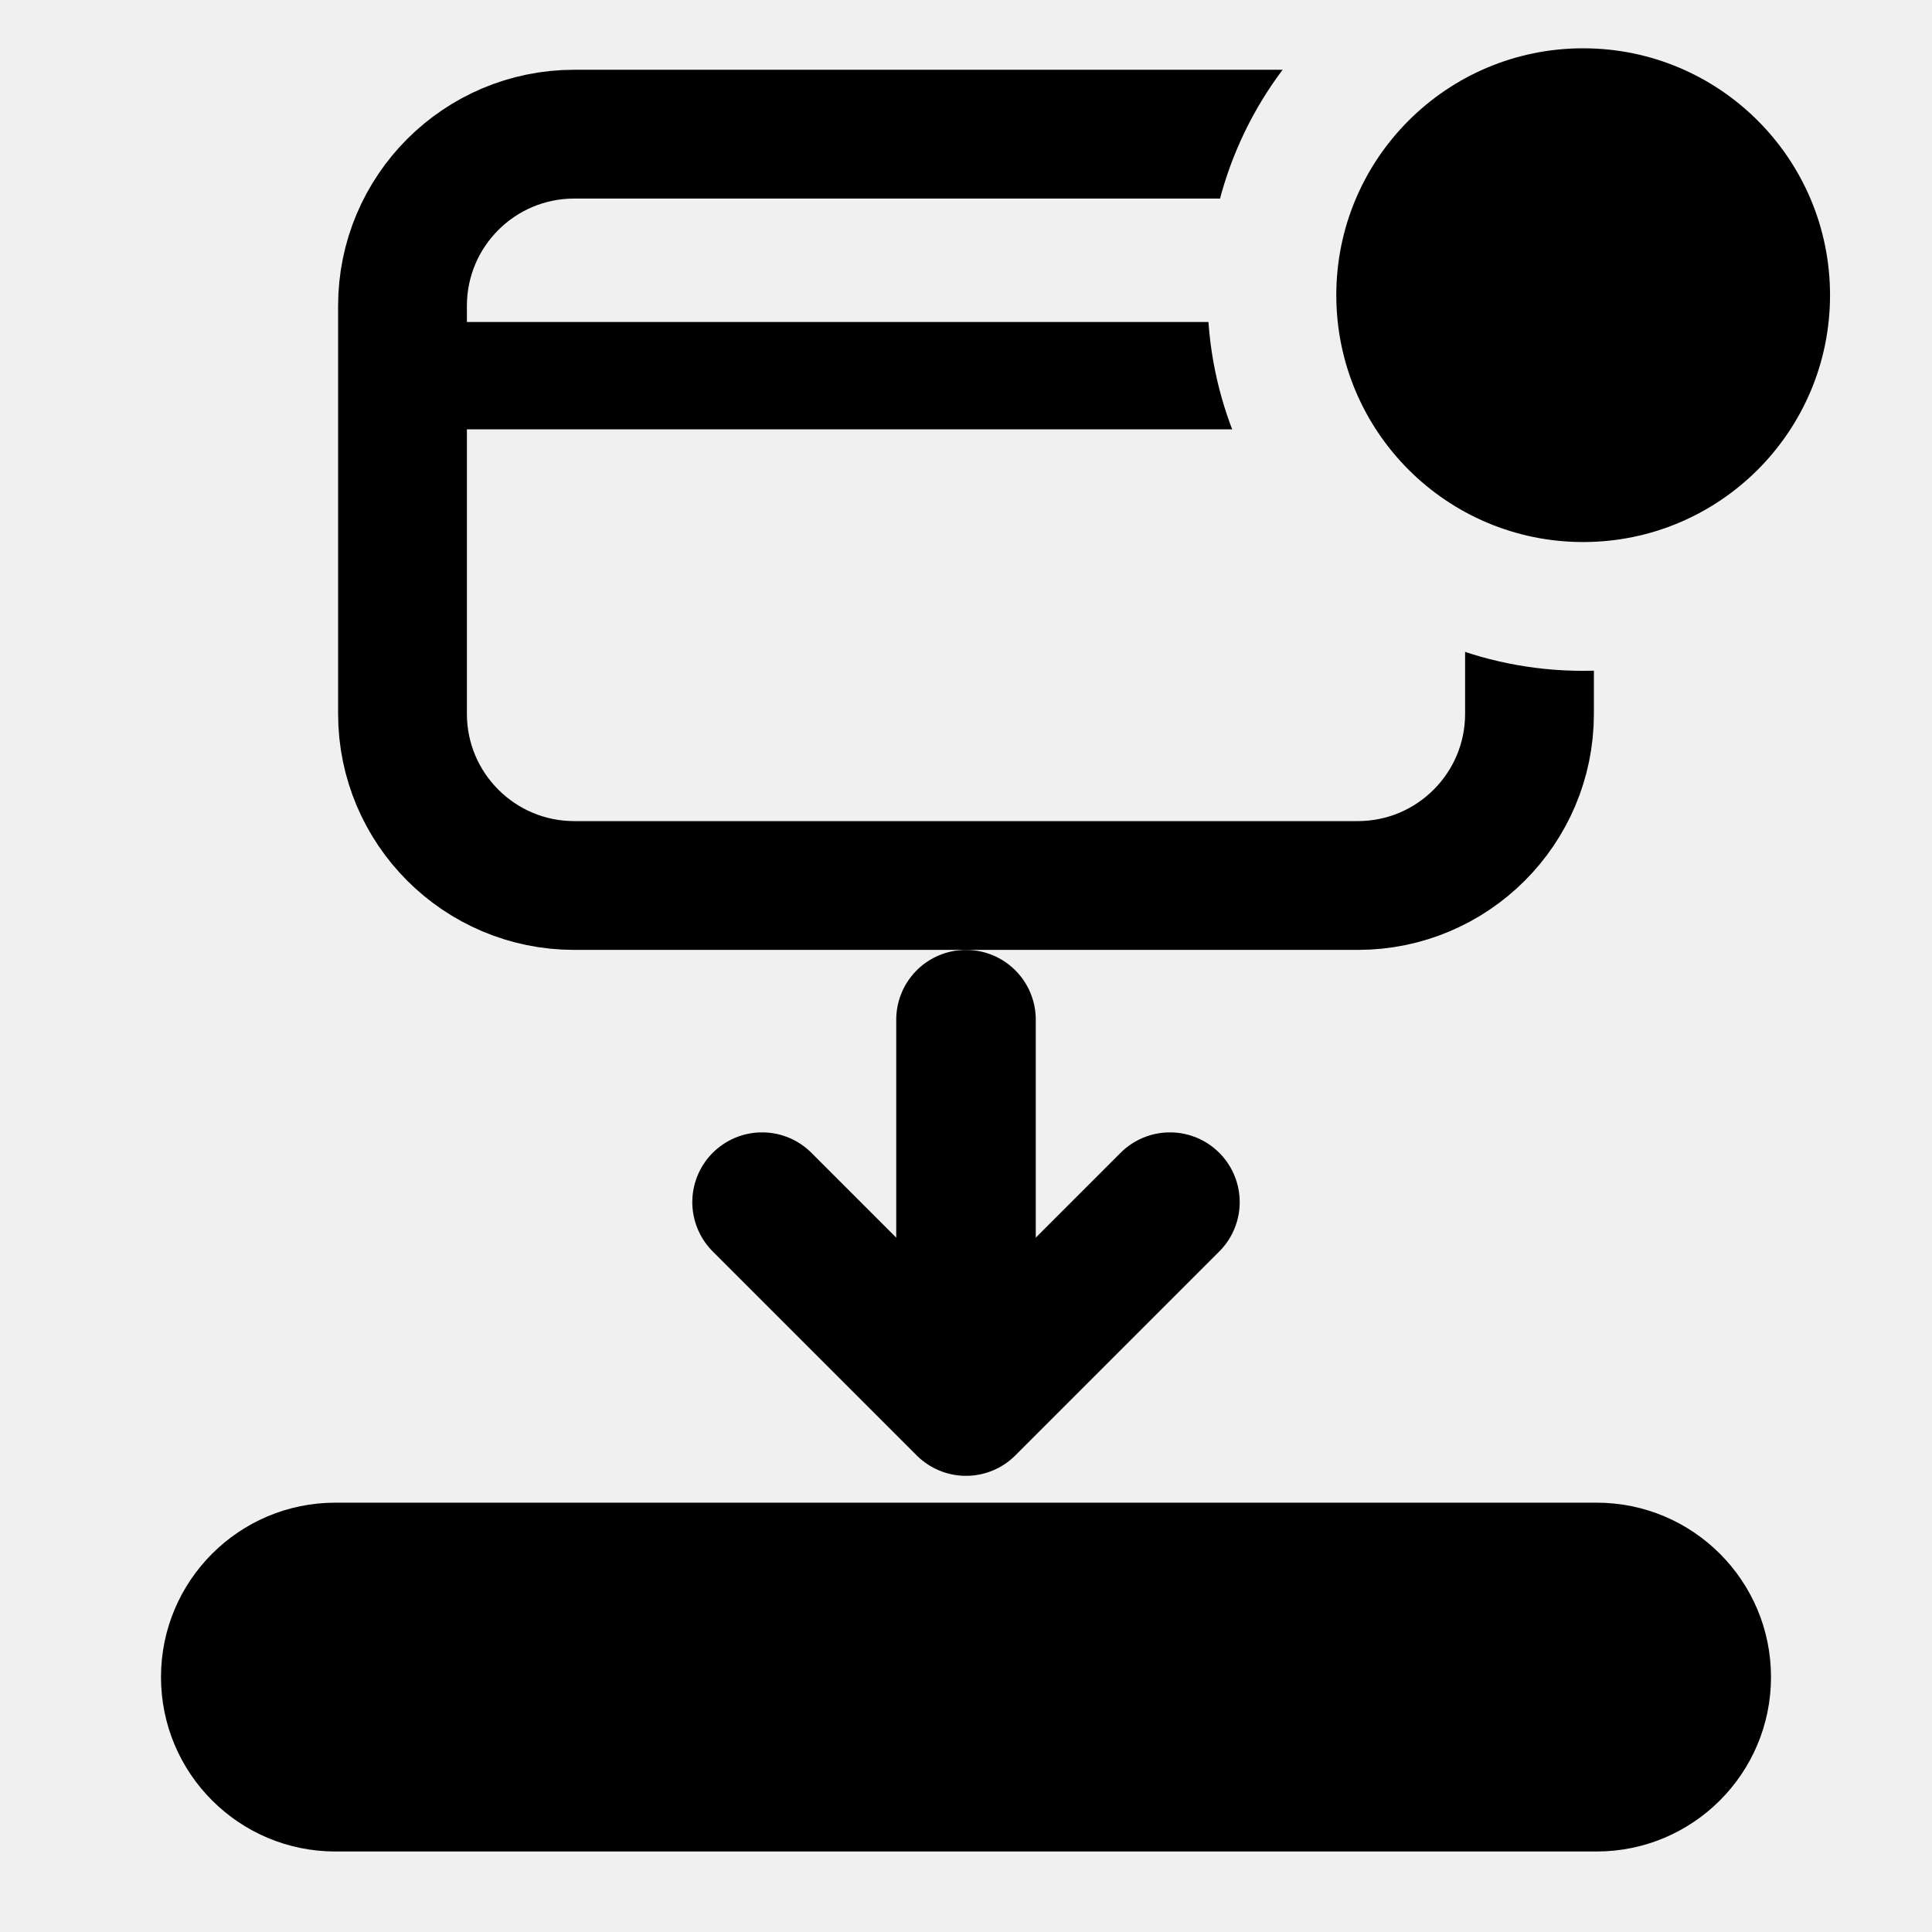
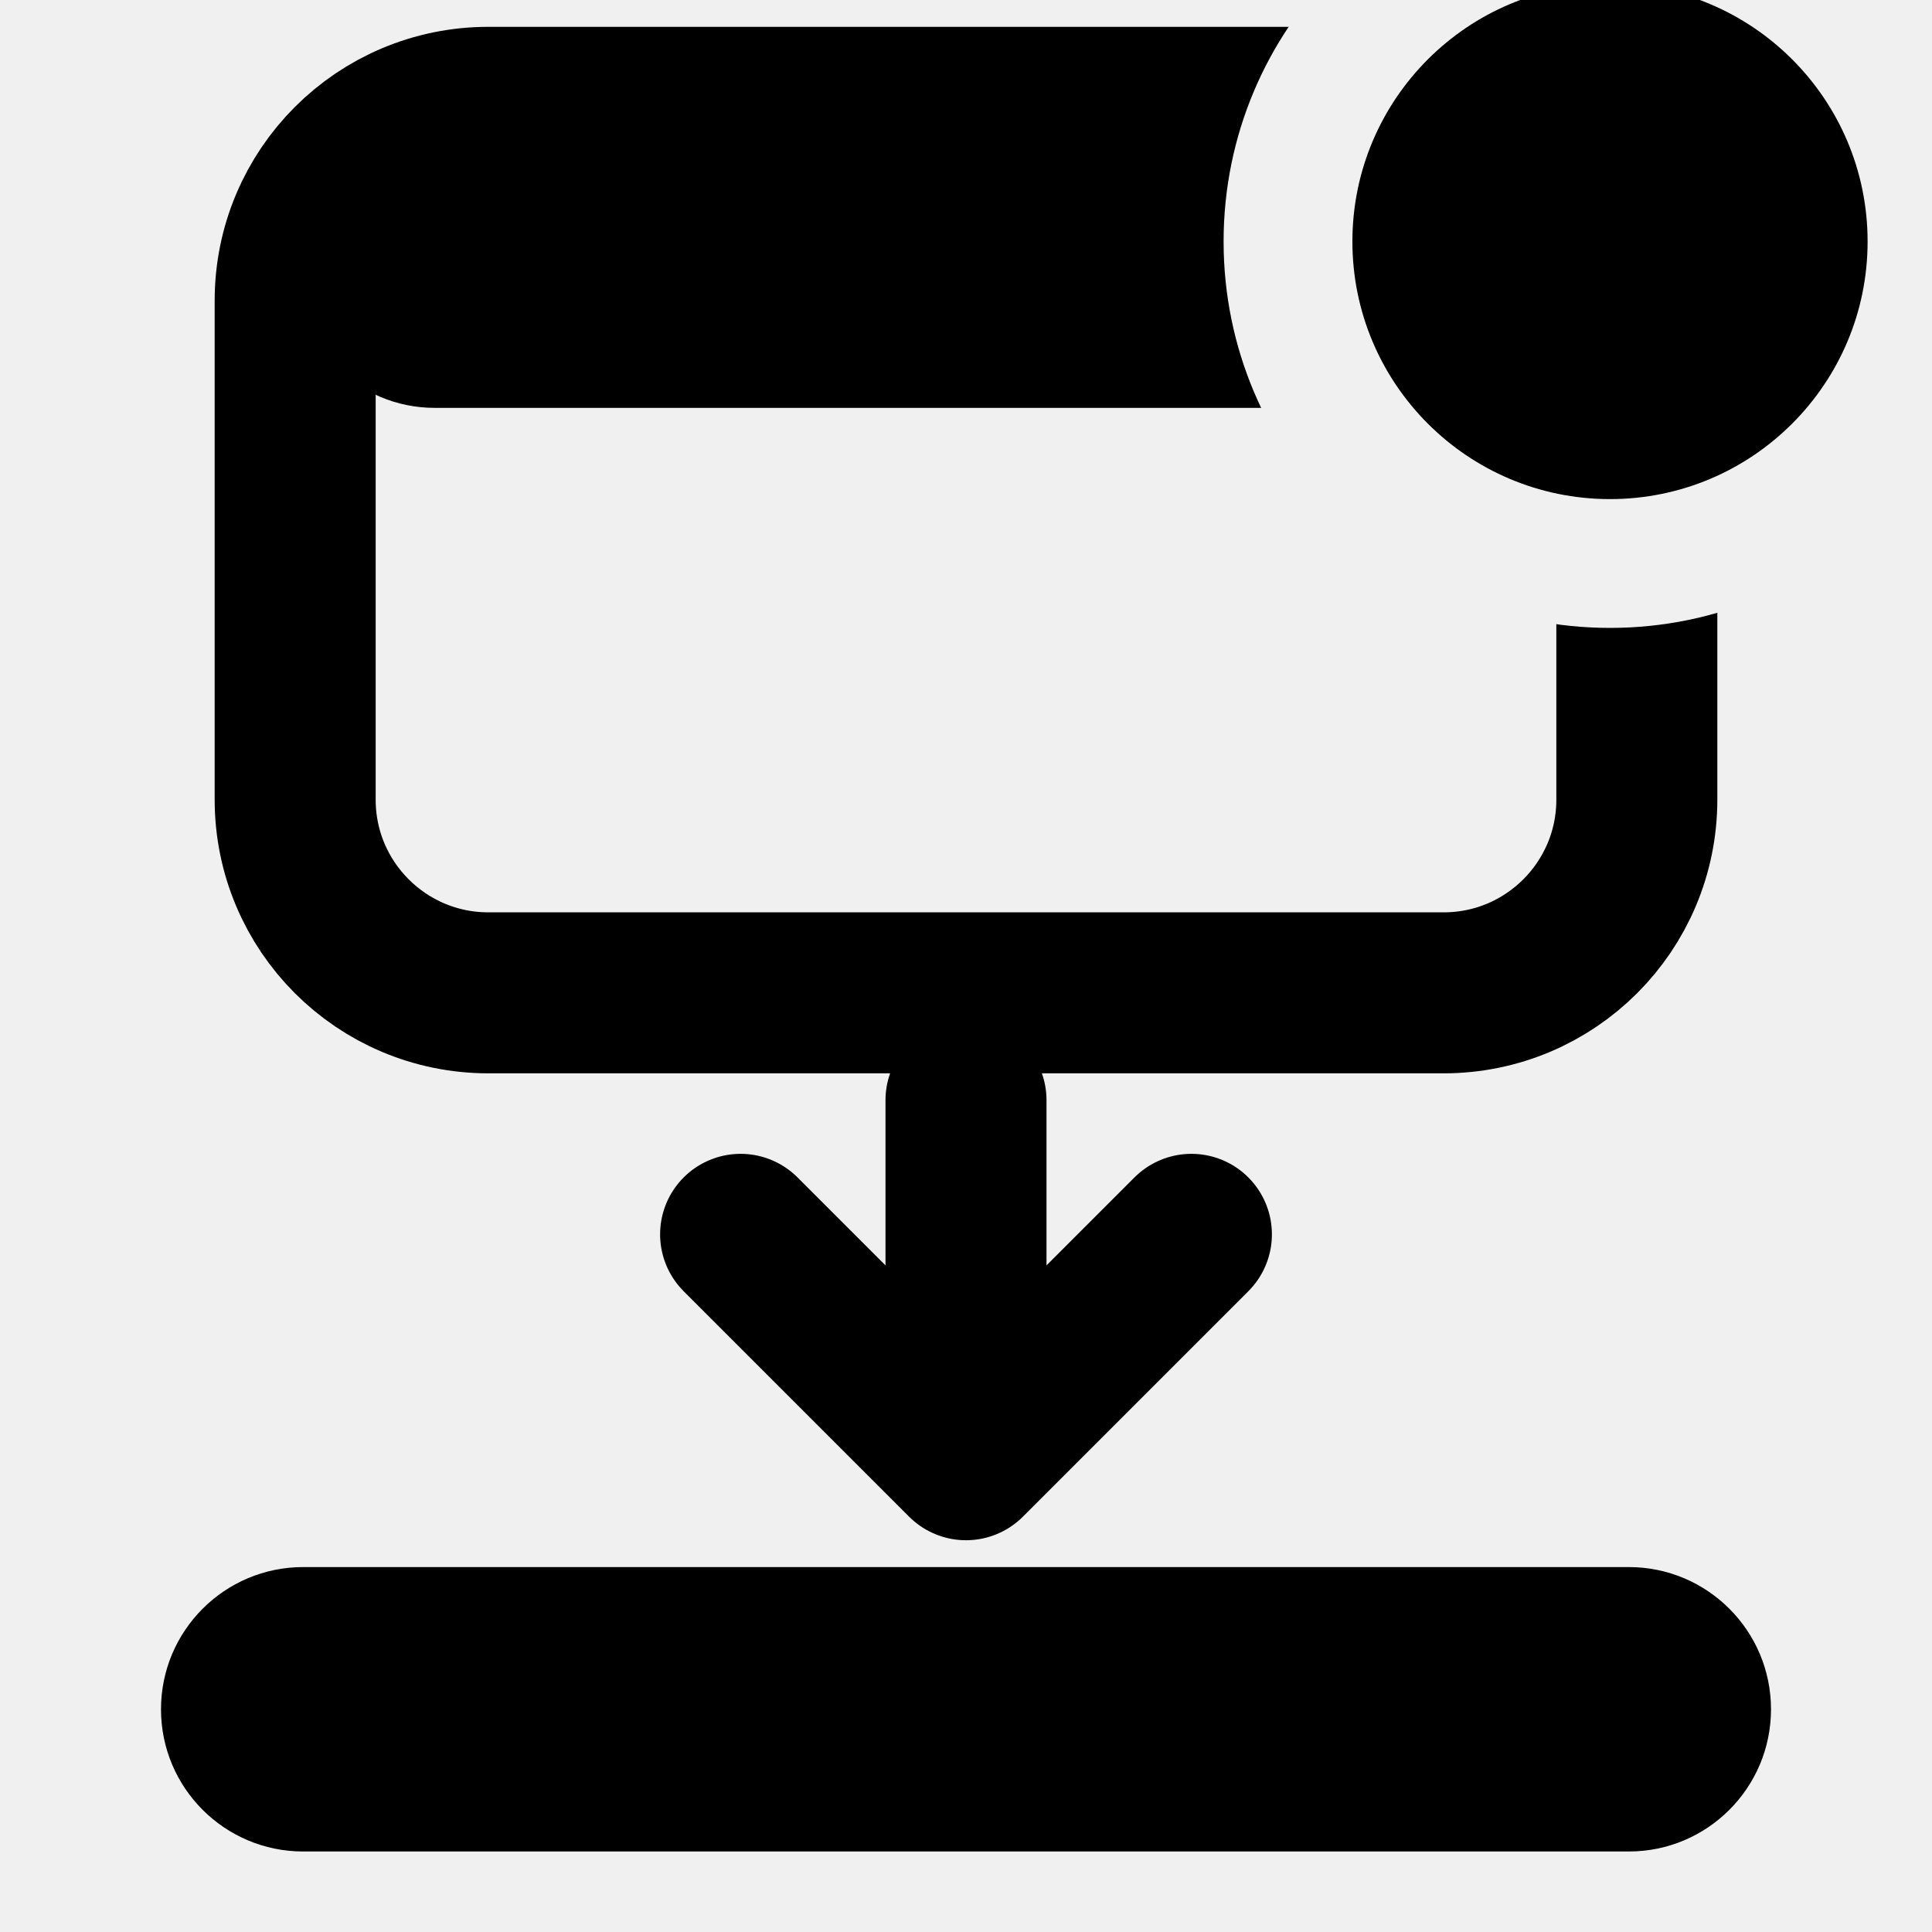
<svg xmlns="http://www.w3.org/2000/svg" width="36" height="36" viewBox="0 0 36 36">
  <defs>
    <mask id="m">
      <rect width="36" height="36" fill="#fff" />
-       <circle cx="29.5" cy="5.5" r="7" fill="#000" />
+       <circle cx="30" cy="4.5" r="7.2" fill="#000" />
    </mask>
  </defs>
  <g mask="url(#m)">
-     <rect x="7.5" y="2.5" width="21" height="14" rx="3.2" fill="none" stroke="#000" stroke-width="2.4" />
-     <line x1="7.5" y1="7" x2="28.5" y2="7" stroke="#000" stroke-width="2" />
+     <rect x="5.5" y="2" width="25" height="16.5" rx="3.6" fill="none" stroke="#000" stroke-width="3" />
+     <rect x="5.5" y="2" width="25" height="5.6" rx="2.6" fill="#000" />
  </g>
-   <circle cx="29.5" cy="5.5" r="4.6" fill="#000" />
-   <path d="M18 19 V25.5" stroke="#000" stroke-width="2.6" stroke-linecap="round" />
-   <path d="M14.2 22.4 L18 26.2 L21.8 22.4" fill="none" stroke="#000" stroke-width="2.6" stroke-linecap="round" stroke-linejoin="round" />
-   <rect x="3" y="28" width="30" height="6.5" rx="3.25" fill="#000" />
+   <circle cx="30" cy="4.5" r="4.8" fill="#000" />
+   <path d="M18 20.5 V26" stroke="#000" stroke-width="3" stroke-linecap="round" />
+   <path d="M13.8 23 L18 27.2 L22.2 23" fill="none" stroke="#000" stroke-width="3" stroke-linecap="round" stroke-linejoin="round" />
+   <rect x="3" y="29.2" width="30" height="5.3" rx="2.65" fill="#000" />
</svg>
